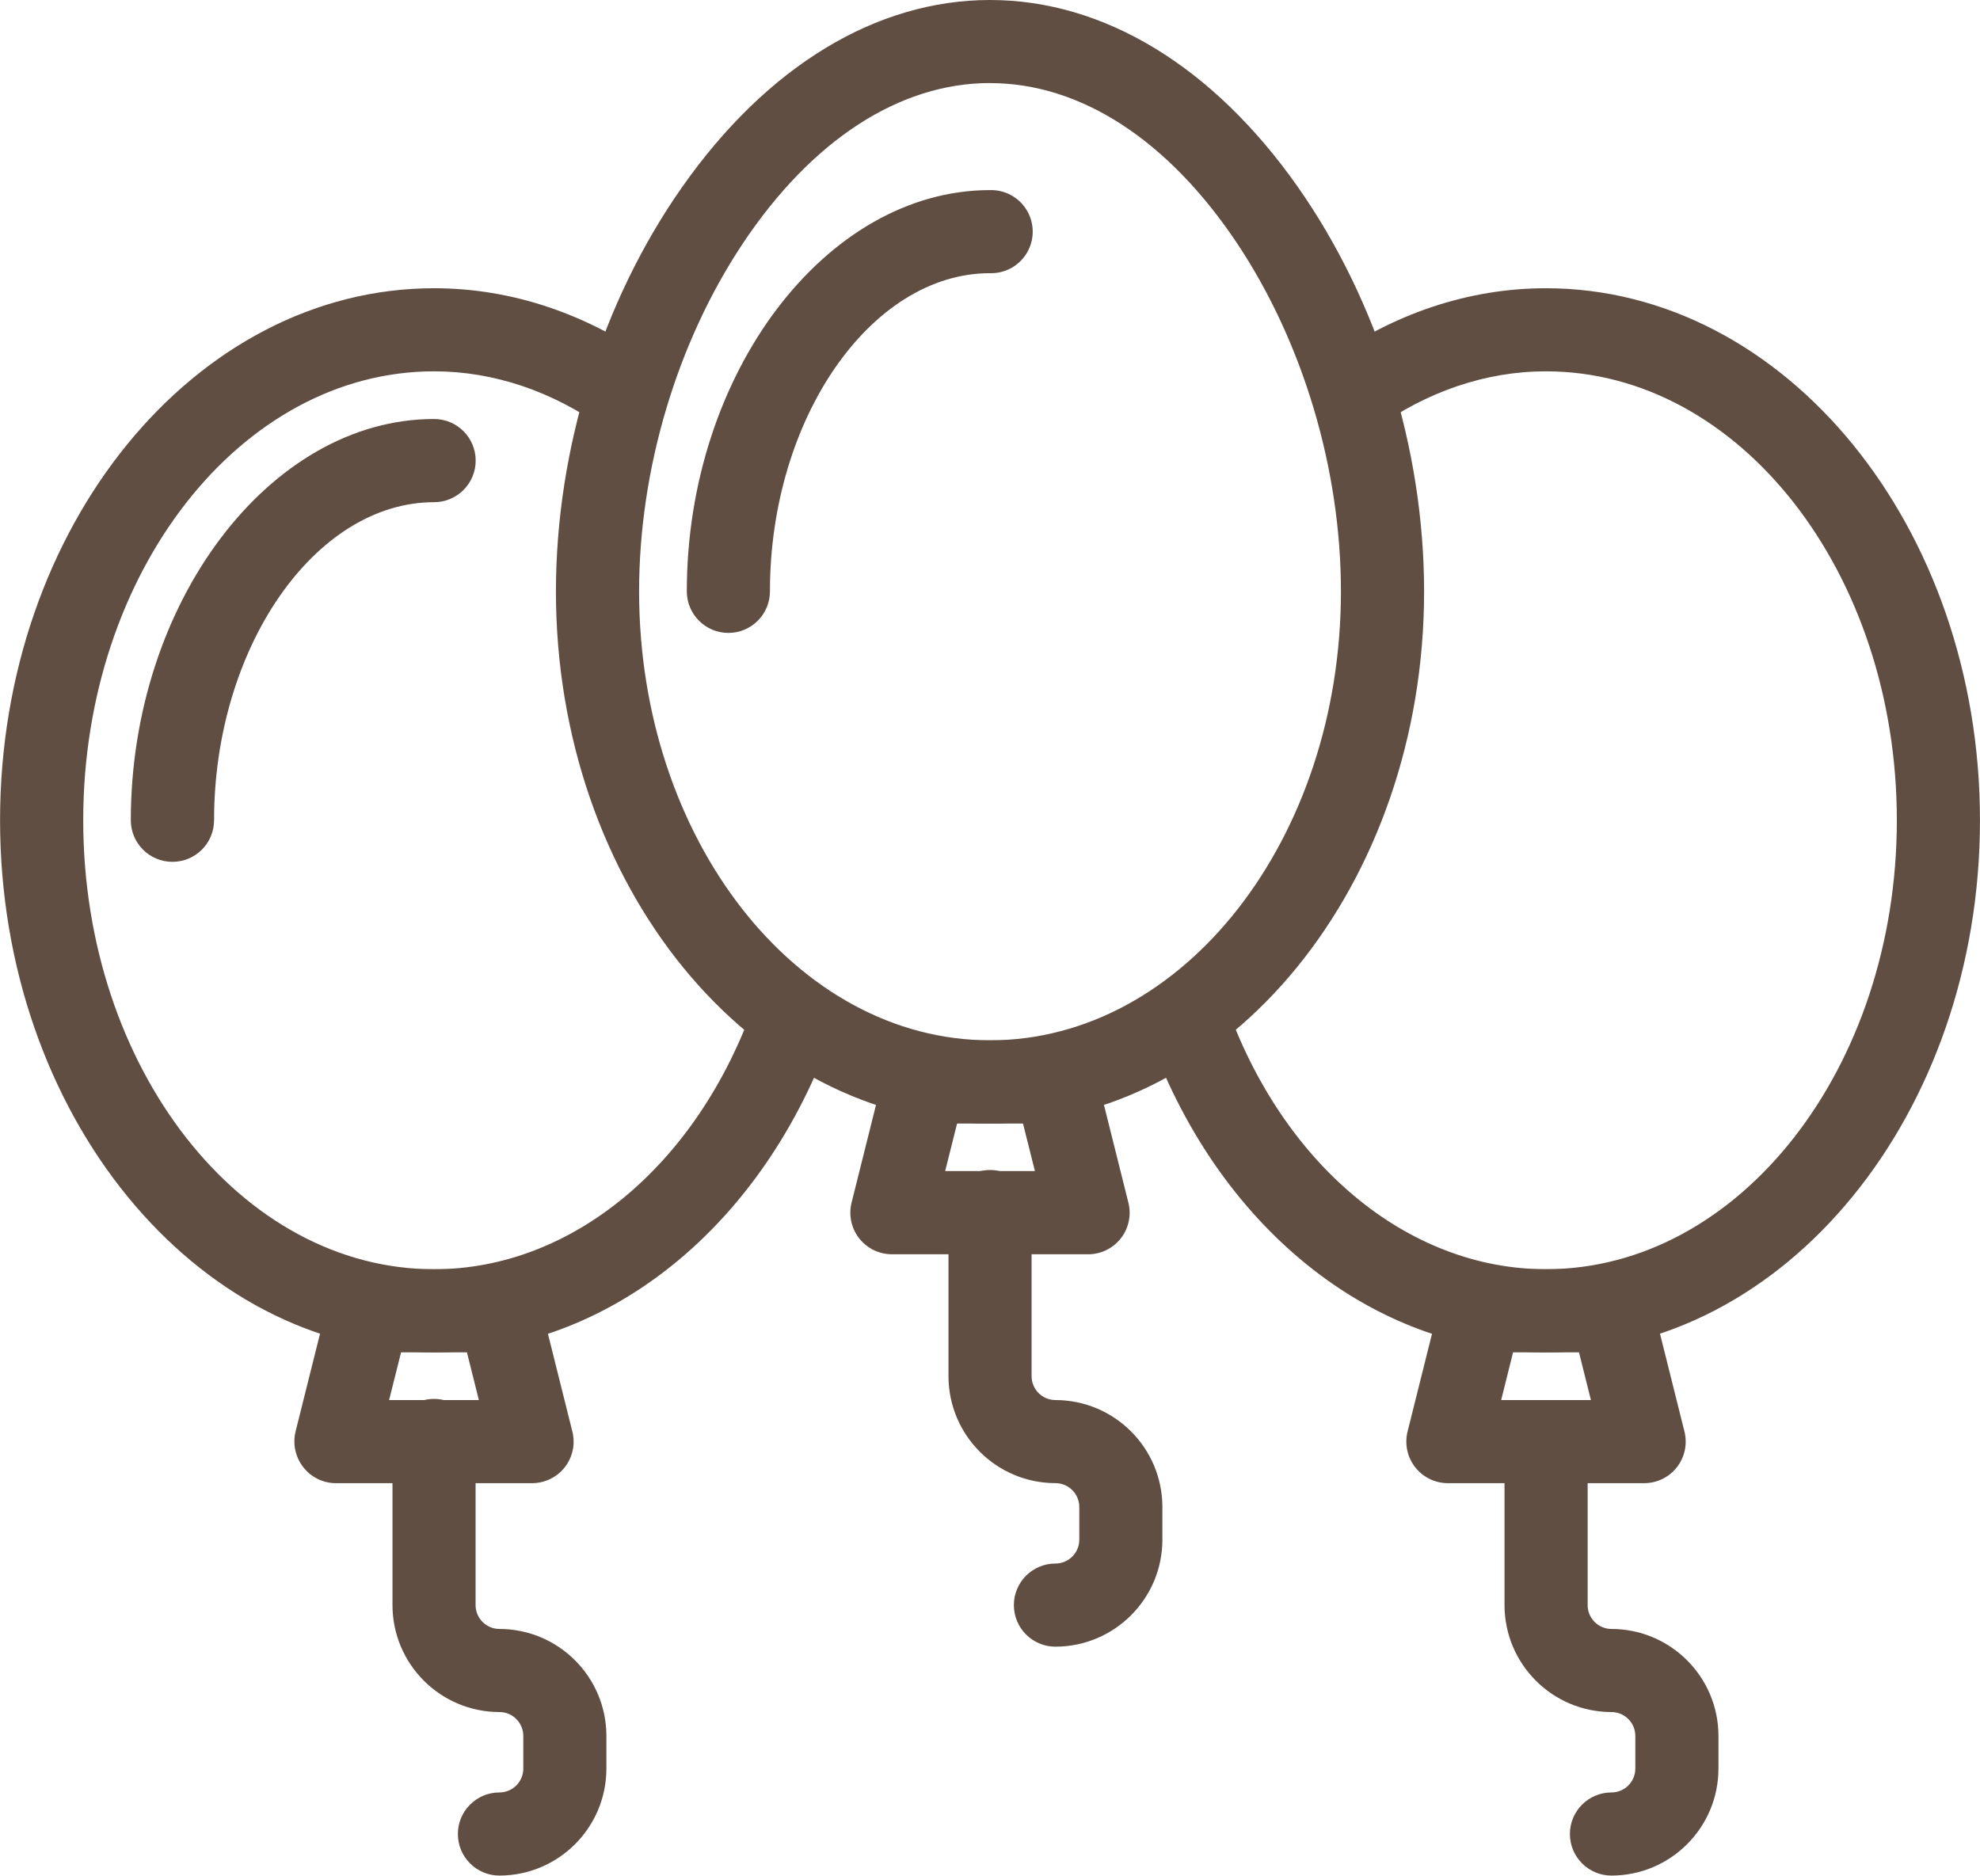
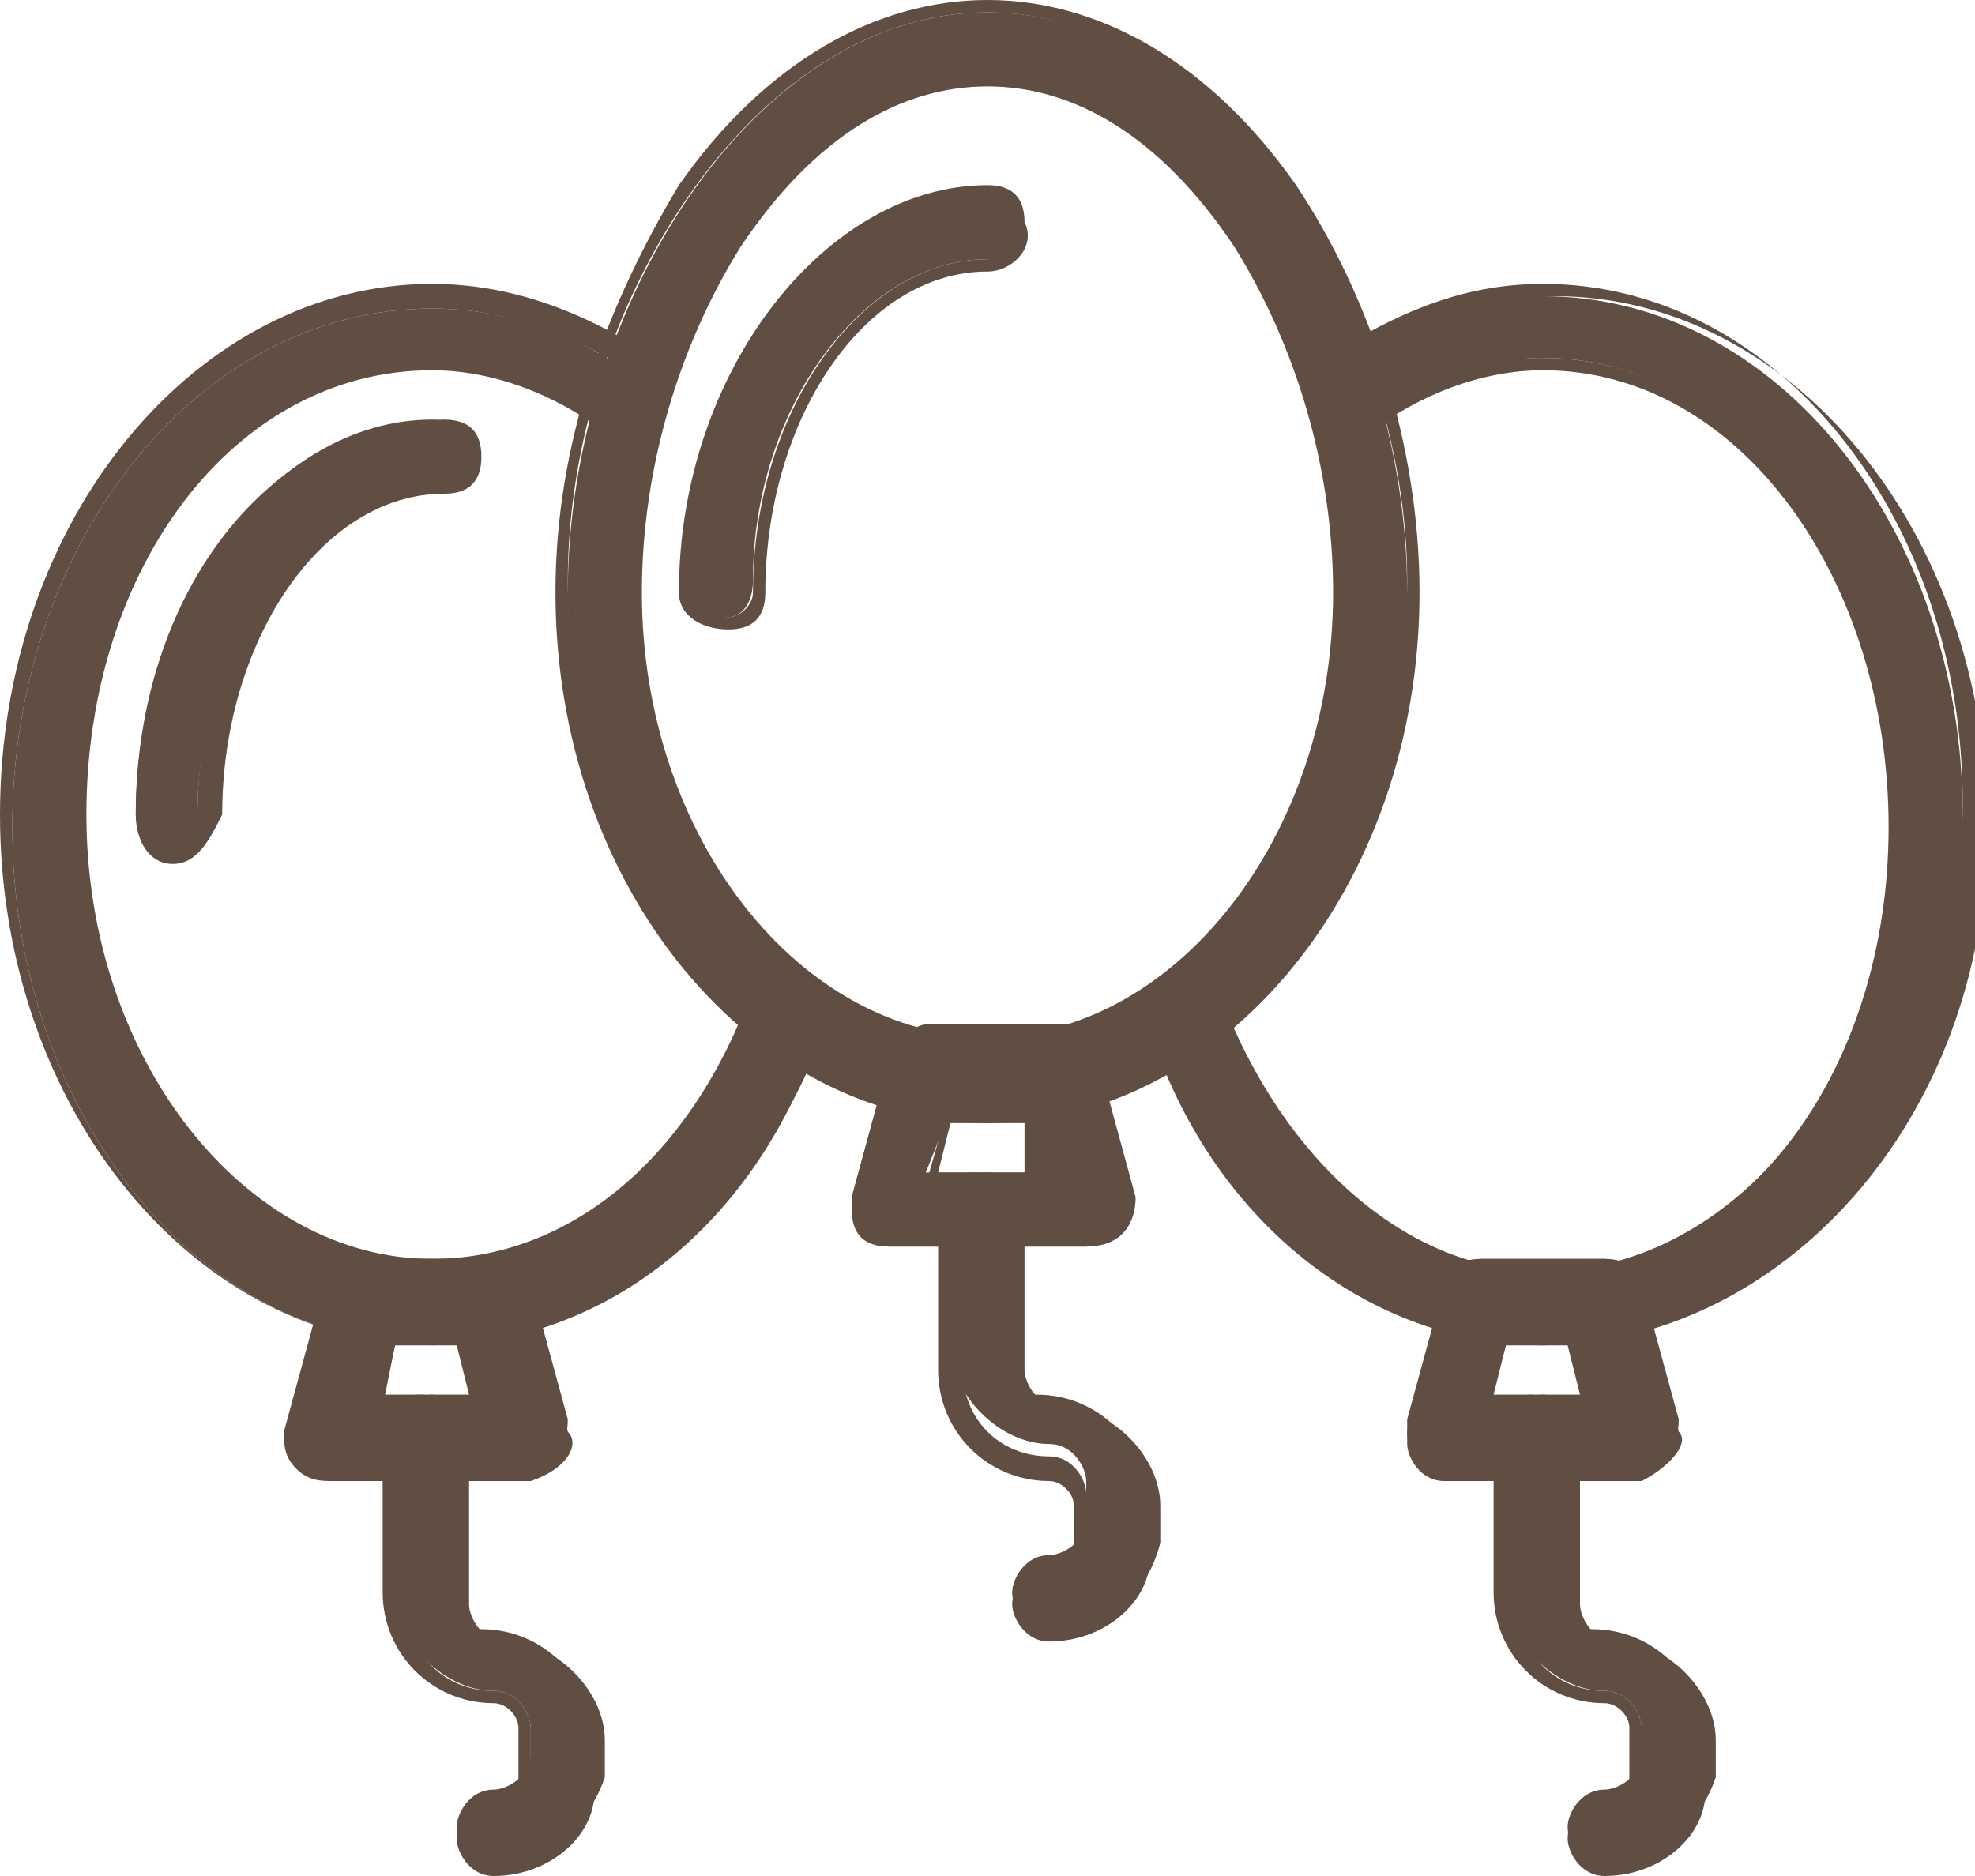
- <svg xmlns="http://www.w3.org/2000/svg" fill="#604e42" id="Слой_1" data-name="Слой 1" viewBox="0 0 634.03 600.67">
-   <path d="M319,26.95c-63.52,0-115.2,84.77-115.2,165.62S255.48,339.18,319,339.18s115.2-65.77,115.2-146.62S382.52,26.95,319,26.95m0,333.18c-75.07,0-136.15-75.17-136.15-167.56S243.93,6,319,6s136.15,94.17,136.15,186.56S394.07,360.13,319,360.13" transform="translate(-1.98 -3.17)" />
-   <path d="M319,363c-76.63,0-139-76.44-139-170.4,0-45.76,14.74-93,40.44-129.56C247.57,24.42,282.56,3.17,319,3.17S390.43,24.42,417.54,63C443.24,99.59,458,146.81,458,192.57,458,286.52,395.63,363,319,363ZM319,8.84c-76.3,0-133.31,97-133.31,183.73,0,90.83,59.8,164.73,133.31,164.73s133.31-73.9,133.31-164.73C452.31,105.84,395.3,8.84,319,8.84ZM319,342c-65.08,0-118-67-118-149.45,0-40.23,12.49-82,34.26-114.7C258.33,43.2,288.08,24.11,319,24.11s60.67,19.09,83.78,53.75C424.55,110.53,437,152.34,437,192.57,437,275,384.08,342,319,342Zm0-312.24C290,29.78,262,48,239.94,81c-21.17,31.76-33.31,72.42-33.31,111.56,0,79.28,50.41,143.78,112.37,143.78s112.37-64.5,112.37-143.78c0-39.14-12.14-79.8-33.31-111.56C376,48,348,29.78,319,29.78Z" transform="translate(-1.98 -3.17)" />
-   <path d="M235.22,203a10.47,10.47,0,0,1-10.47-10.47c0-68.13,43.16-125.67,94.25-125.67a10.47,10.47,0,1,1,0,20.95c-39.73,0-73.31,48-73.31,104.73A10.47,10.47,0,0,1,235.22,203" transform="translate(-1.98 -3.17)" />
-   <path class="cls-1" d="M235.22,205.87a13.32,13.32,0,0,1-13.31-13.31c0-69.66,44.46-128.51,97.09-128.51a13.31,13.31,0,1,1,0,26.61c-38.2,0-70.47,46.66-70.47,101.89A13.32,13.32,0,0,1,235.22,205.87ZM319,69.73c-49.55,0-91.42,56.25-91.42,122.84a7.64,7.64,0,0,0,15.28,0C242.86,134.26,277.73,85,319,85a7.64,7.64,0,0,0,0-15.28Z" transform="translate(-1.98 -3.17)" />
-   <path d="M57.18,276.35a10.47,10.47,0,0,1-10.47-10.47c0-68.13,43.16-125.67,94.25-125.67a10.47,10.47,0,0,1,0,20.95c-39.73,0-73.31,48-73.31,104.73a10.47,10.47,0,0,1-10.47,10.47" transform="translate(-1.98 -3.17)" />
-   <path class="cls-1" d="M57.18,279.18a13.32,13.32,0,0,1-13.31-13.31c0-69.66,44.46-128.51,97.09-128.51A13.31,13.31,0,0,1,141,164c-38.2,0-70.47,46.66-70.47,101.89A13.32,13.32,0,0,1,57.18,279.18ZM141,143c-49.55,0-91.42,56.25-91.42,122.84a7.64,7.64,0,0,0,15.28,0c0-58.3,34.87-107.56,76.14-107.56A7.64,7.64,0,0,0,141,143Z" transform="translate(-1.98 -3.17)" />
-   <path class="cls-1" d="M497,433.44c-54.53,0-103.64-39.84-125.12-101.5L391.69,325c18.51,53.13,59.85,87.45,105.35,87.45,63.52,0,115.2-65.77,115.2-146.62S560.55,119.26,497,119.26c-19.74,0-39.34,6.63-56.67,19.18l-12.27-17C449,106.32,472.85,98.31,497,98.31c75.07,0,136.15,75.17,136.15,167.56S572.1,433.44,497,433.44" transform="translate(-1.98 -3.17)" />
-   <path class="cls-1" d="M497,436.27c-55.75,0-105.91-40.59-127.79-103.4l-.93-2.68,25.13-8.76.93,2.68c18.1,52,58.4,85.54,102.67,85.54,62,0,112.37-64.5,112.37-143.78S559,122.09,497,122.09c-19.14,0-38.16,6.44-55,18.64l-2.3,1.66-15.6-21.56,2.3-1.66c21.42-15.5,45.83-23.69,70.6-23.69,76.63,0,139,76.44,139,170.4S573.67,436.27,497,436.27ZM375.55,333.67c21.55,59,69,96.93,121.49,96.93,73.51,0,133.31-73.9,133.31-164.73S570.54,101.15,497,101.15c-22.69,0-45.09,7.25-65,21l9,12.38c17.24-11.84,36.55-18.08,56-18.08,65.08,0,118,67,118,149.45s-53,149.45-118,149.45c-45.95,0-87.72-33.92-107.07-86.68Z" transform="translate(-1.98 -3.17)" />
-   <path d="M141,433.44C65.9,433.44,4.82,358.27,4.82,265.88S65.9,98.31,141,98.31c24.18,0,48,8,68.94,23.16l-12.27,17C180.3,125.89,160.7,119.26,141,119.26c-63.52,0-115.2,65.77-115.2,146.62S77.45,412.49,141,412.49c45.49,0,86.84-34.32,105.35-87.45l19.77,6.89C244.6,393.6,195.5,433.44,141,433.44" transform="translate(-1.98 -3.17)" />
-   <path class="cls-1" d="M141,436.27c-76.63,0-139-76.44-139-170.4S64.33,95.48,141,95.48c24.77,0,49.19,8.19,70.6,23.69l2.3,1.66-15.6,21.56-2.3-1.66c-16.84-12.19-35.86-18.64-55-18.64-62,0-112.37,64.5-112.37,143.78S79,409.66,141,409.66c44.27,0,84.57-33.58,102.67-85.54l.93-2.68,25.13,8.76-.93,2.68C246.88,395.69,196.71,436.27,141,436.27Zm0-335.13C67.46,101.15,7.65,175,7.65,265.88S67.46,430.6,141,430.6c52.52,0,99.94-37.95,121.49-96.93l-14.42-5C228.68,381.4,186.91,415.33,141,415.33c-65.08,0-118-67-118-149.45s53-149.45,118-149.45c19.47,0,38.77,6.24,56,18.08l9-12.38C186.05,108.39,163.65,101.15,141,101.15Z" transform="translate(-1.98 -3.17)" />
-   <path class="cls-1" d="M123,454.38h36l-5.24-20.95H128.2Zm49.42,20.95H109.55a10.48,10.48,0,0,1-10.16-13l10.47-41.89A10.46,10.46,0,0,1,120,412.49h41.89a10.45,10.45,0,0,1,10.15,7.93l10.47,41.89a10.47,10.47,0,0,1-10.15,13Z" transform="translate(-1.98 -3.17)" />
-   <path class="cls-1" d="M172.38,478.17H109.55A13.2,13.2,0,0,1,99.06,473a13.35,13.35,0,0,1-2.42-11.42l10.47-41.89A13.28,13.28,0,0,1,120,409.66h41.89a13.27,13.27,0,0,1,12.9,10.08l10.47,41.89a13.3,13.3,0,0,1-12.9,16.54ZM120,415.33a7.62,7.62,0,0,0-7.41,5.78L102.14,463a7.64,7.64,0,0,0,7.41,9.5h62.84a7.63,7.63,0,0,0,7.4-9.48l-10.48-41.9a7.61,7.61,0,0,0-7.4-5.78Zm42.58,41.89H119.33L126,430.6h30Zm-36-5.67h28.74l-3.82-15.28H130.41Z" transform="translate(-1.98 -3.17)" />
-   <path class="cls-1" d="M301,381.08h36l-5.24-20.95H306.24ZM350.42,402H287.58a10.48,10.48,0,0,1-10.16-13l10.47-41.89a10.46,10.46,0,0,1,10.16-7.93h41.89a10.45,10.45,0,0,1,10.15,7.93L360.57,389a10.47,10.47,0,0,1-10.15,13Z" transform="translate(-1.98 -3.17)" />
-   <path class="cls-1" d="M350.42,404.86H287.58a13.31,13.31,0,0,1-12.91-16.54l10.47-41.89a13.28,13.28,0,0,1,12.91-10.07h41.89a13.27,13.27,0,0,1,12.9,10.08l10.47,41.89a13.3,13.3,0,0,1-12.9,16.54ZM298.06,342a7.62,7.62,0,0,0-7.41,5.78l-10.47,41.89a7.64,7.64,0,0,0,7.41,9.5h62.84a7.63,7.63,0,0,0,7.4-9.48l-10.48-41.9a7.61,7.61,0,0,0-7.4-5.78Zm42.58,41.89H297.37L304,357.29h30Zm-36-5.67h28.74L329.56,363H308.45Z" transform="translate(-1.98 -3.17)" />
-   <path class="cls-1" d="M479,454.38h36l-5.24-20.95H484.27Zm49.42,20.95H465.62a10.48,10.48,0,0,1-10.16-13l10.47-41.89a10.46,10.46,0,0,1,10.16-7.93H518a10.45,10.45,0,0,1,10.15,7.93l10.47,41.89a10.47,10.47,0,0,1-10.15,13Z" transform="translate(-1.98 -3.17)" />
-   <path class="cls-1" d="M528.46,478.17H465.62a13.31,13.31,0,0,1-12.91-16.54l10.47-41.89a13.28,13.28,0,0,1,12.91-10.08H518a13.27,13.27,0,0,1,12.9,10.08l10.47,41.89a13.3,13.3,0,0,1-12.9,16.54Zm-52.36-62.84a7.62,7.62,0,0,0-7.41,5.78L458.21,463a7.65,7.65,0,0,0,7.41,9.5h62.84a7.63,7.63,0,0,0,7.4-9.48l-10.48-41.9a7.61,7.61,0,0,0-7.4-5.78Zm42.58,41.89H475.41l6.65-26.62h30Zm-36-5.67h28.74l-3.82-15.28H486.49Z" transform="translate(-1.98 -3.17)" />
-   <path class="cls-1" d="M161.91,601a10.47,10.47,0,1,1,0-20.95,10.48,10.48,0,0,0,10.47-10.47V559.11a10.48,10.48,0,0,0-10.47-10.47,31.46,31.46,0,0,1-31.42-31.42V464.86a10.47,10.47,0,0,1,20.95,0v52.36a10.48,10.48,0,0,0,10.47,10.47,31.46,31.46,0,0,1,31.42,31.42v10.47A31.46,31.46,0,0,1,161.91,601" transform="translate(-1.98 -3.17)" />
-   <path class="cls-1" d="M161.91,603.84a13.31,13.31,0,0,1,0-26.62,7.65,7.65,0,0,0,7.64-7.64V559.11a7.65,7.65,0,0,0-7.64-7.64,34.29,34.29,0,0,1-34.25-34.25V464.86a13.31,13.31,0,1,1,26.61,0v52.36a7.65,7.65,0,0,0,7.64,7.64,34.29,34.29,0,0,1,34.25,34.25v10.47A34.29,34.29,0,0,1,161.91,603.84ZM141,457.22a7.65,7.65,0,0,0-7.64,7.64v52.36a28.62,28.62,0,0,0,28.58,28.58,13.32,13.32,0,0,1,13.31,13.31v10.47a13.32,13.32,0,0,1-13.31,13.31,7.64,7.64,0,1,0,0,15.28,28.62,28.62,0,0,0,28.58-28.58V559.11a28.62,28.62,0,0,0-28.58-28.58,13.32,13.32,0,0,1-13.31-13.31V464.86A7.65,7.65,0,0,0,141,457.22Z" transform="translate(-1.98 -3.17)" />
-   <path class="cls-1" d="M339.95,527.69a10.47,10.47,0,0,1,0-20.95,10.48,10.48,0,0,0,10.47-10.47V485.8a10.48,10.48,0,0,0-10.47-10.47,31.46,31.46,0,0,1-31.42-31.42V391.55a10.47,10.47,0,1,1,20.95,0v52.36a10.48,10.48,0,0,0,10.47,10.47,31.46,31.46,0,0,1,31.42,31.42v10.47a31.46,31.46,0,0,1-31.42,31.42" transform="translate(-1.98 -3.17)" />
-   <path class="cls-1" d="M339.95,530.53a13.31,13.31,0,1,1,0-26.62,7.65,7.65,0,0,0,7.64-7.64V485.8a7.65,7.65,0,0,0-7.64-7.64,34.29,34.29,0,0,1-34.25-34.25V391.55a13.31,13.31,0,1,1,26.61,0v52.36a7.65,7.65,0,0,0,7.64,7.64A34.29,34.29,0,0,1,374.2,485.8v10.47A34.29,34.29,0,0,1,339.95,530.53ZM319,383.91a7.65,7.65,0,0,0-7.64,7.64v52.36a28.62,28.62,0,0,0,28.58,28.58,13.32,13.32,0,0,1,13.31,13.31v10.47a13.32,13.32,0,0,1-13.31,13.31,7.64,7.64,0,0,0,0,15.28,28.62,28.62,0,0,0,28.58-28.58V485.8a28.62,28.62,0,0,0-28.58-28.58,13.32,13.32,0,0,1-13.31-13.31V391.55A7.65,7.65,0,0,0,319,383.91Z" transform="translate(-1.98 -3.17)" />
-   <path class="cls-1" d="M518,601a10.47,10.47,0,1,1,0-20.95,10.48,10.48,0,0,0,10.47-10.47V559.11A10.48,10.48,0,0,0,518,548.64a31.46,31.46,0,0,1-31.42-31.42V464.86a10.47,10.47,0,0,1,20.95,0v52.36A10.48,10.48,0,0,0,518,527.69a31.46,31.46,0,0,1,31.42,31.42v10.47A31.46,31.46,0,0,1,518,601" transform="translate(-1.98 -3.17)" />
-   <path class="cls-1" d="M518,603.84a13.31,13.31,0,1,1,0-26.62,7.65,7.65,0,0,0,7.64-7.64V559.11a7.65,7.65,0,0,0-7.64-7.64,34.29,34.29,0,0,1-34.25-34.25V464.86a13.31,13.31,0,1,1,26.62,0v52.36a7.65,7.65,0,0,0,7.64,7.64,34.29,34.29,0,0,1,34.25,34.25v10.47A34.29,34.29,0,0,1,518,603.84ZM497,457.22a7.65,7.65,0,0,0-7.64,7.64v52.36A28.62,28.62,0,0,0,518,545.8a13.32,13.32,0,0,1,13.31,13.31v10.47A13.32,13.32,0,0,1,518,582.89a7.64,7.64,0,0,0,0,15.28,28.62,28.62,0,0,0,28.58-28.58V559.11A28.62,28.62,0,0,0,518,530.53a13.32,13.32,0,0,1-13.31-13.31V464.86A7.65,7.65,0,0,0,497,457.22Z" transform="translate(-1.98 -3.17)" />
+ <svg xmlns="http://www.w3.org/2000/svg" version="1.1" id="Слой_1" x="0px" y="0px" viewBox="0 0 16 15.2" style="enable-background:new 0 0 16 15.2;" xml:space="preserve">
+   <style type="text/css">
+ 	.st0{fill:#604E42;}
+ </style>
+   <path class="st0" d="M8,0.6c-1.6,0-2.9,2.1-2.9,4.2S6.4,8.5,8,8.5s2.9-1.7,2.9-3.7S9.6,0.6,8,0.6 M8,9C6.1,9,4.6,7.1,4.6,4.8  S6.1,0.1,8,0.1s3.4,2.4,3.4,4.7S9.9,9,8,9" />
+   <path class="st0" d="M8,9.1c-1.9,0-3.5-1.9-3.5-4.3c0-1.2,0.4-2.3,1-3.3C6.2,0.5,7.1,0,8,0s1.8,0.5,2.5,1.5c0.6,0.9,1,2.1,1,3.3  C11.5,7.2,9.9,9.1,8,9.1z M8,0.1c-1.9,0-3.4,2.4-3.4,4.6c0,2.3,1.5,4.2,3.4,4.2s3.4-1.9,3.4-4.2C11.4,2.6,9.9,0.1,8,0.1z M8,8.6  c-1.6,0-3-1.7-3-3.8c0-1,0.3-2.1,0.9-2.9C6.5,1,7.2,0.5,8,0.5S9.5,1,10.1,1.9C10.7,2.7,11,3.8,11,4.8C11,6.9,9.6,8.6,8,8.6z M8,0.7  C7.3,0.7,6.6,1.1,6,2C5.5,2.8,5.2,3.8,5.2,4.8c0,2,1.3,3.6,2.8,3.6s2.8-1.6,2.8-3.6c0-1-0.3-2-0.8-2.8C9.4,1.1,8.7,0.7,8,0.7L8,0.7z  " />
+   <path class="st0" d="M5.9,5C5.7,5,5.6,4.9,5.6,4.8l0,0c0-1.7,1.1-3.2,2.4-3.2c0.1,0,0.3,0.1,0.3,0.3S8.1,2.1,8,2.1  c-1,0-1.9,1.2-1.9,2.6C6.1,4.9,6,5,5.9,5" />
+   <path class="st0" d="M5.9,5.1C5.7,5.1,5.5,5,5.5,4.8C5.5,3,6.7,1.5,8,1.5c0.2,0,0.3,0.1,0.3,0.3C8.4,2,8.2,2.2,8,2.2c0,0,0,0,0,0  c-1,0-1.8,1.2-1.8,2.6C6.2,5,6.1,5.1,5.9,5.1z M8,1.7c-1.3,0-2.3,1.4-2.3,3.1C5.7,4.9,5.8,5,5.9,5C6,5,6.1,4.9,6.1,4.8  C6.1,3.3,7,2.1,8,2.1c0.1,0,0.2-0.1,0.2-0.2C8.2,1.8,8.1,1.7,8,1.7L8,1.7z" />
+   <path class="st0" d="M1.4,6.9c-0.1,0-0.3-0.1-0.3-0.3l0,0c0-1.7,1.1-3.2,2.4-3.2c0.1,0,0.3,0.1,0.3,0.3C3.8,3.9,3.7,4,3.5,4  c-1,0-1.9,1.2-1.9,2.6C1.7,6.8,1.5,6.9,1.4,6.9C1.4,6.9,1.4,6.9,1.4,6.9" />
+   <path class="st0" d="M1.4,7C1.2,7,1.1,6.8,1.1,6.6c0-1.8,1.1-3.2,2.5-3.2c0.2,0,0.3,0.1,0.3,0.3c0,0.2-0.1,0.3-0.3,0.3l0,0  c-1,0-1.8,1.2-1.8,2.6C1.7,6.8,1.6,7,1.4,7C1.4,7,1.4,7,1.4,7z M3.5,3.5c-1.3,0-2.3,1.4-2.3,3.1c0,0.1,0.1,0.2,0.2,0.2  c0.1,0,0.2-0.1,0.2-0.2c0-1.5,0.9-2.7,1.9-2.7c0.1,0,0.2-0.1,0.2-0.2C3.7,3.6,3.6,3.5,3.5,3.5z" />
+   <path class="st0" d="M12.5,10.9c-1.4,0-2.6-1-3.2-2.6l0.5-0.2c0.5,1.3,1.5,2.2,2.7,2.2c1.6,0,2.9-1.7,2.9-3.7s-1.3-3.7-2.9-3.7  c-0.5,0-1,0.2-1.4,0.5L10.8,3c0.5-0.4,1.1-0.6,1.7-0.6c1.9,0,3.4,1.9,3.4,4.2S14.4,10.9,12.5,10.9" />
+   <path class="st0" d="M12.5,10.9c-1.4,0-2.7-1-3.2-2.6l0-0.1L9.9,8l0,0.1c0.5,1.3,1.5,2.2,2.6,2.2c1.6,0,2.8-1.6,2.8-3.6  S14.1,3,12.5,3c-0.5,0-1,0.2-1.4,0.5l-0.1,0L10.7,3l0.1,0c0.5-0.4,1.2-0.6,1.8-0.6c1.9,0,3.5,1.9,3.5,4.3S14.4,10.9,12.5,10.9z   M9.4,8.3c0.5,1.5,1.7,2.4,3.1,2.4c1.9,0,3.4-1.9,3.4-4.2s-1.5-4.2-3.4-4.2c-0.6,0-1.1,0.2-1.6,0.5l0.2,0.3C11.5,3,12,2.9,12.5,2.9  c1.6,0,3,1.7,3,3.8s-1.3,3.8-3,3.8c-1.2,0-2.2-0.9-2.7-2.2L9.4,8.3z" />
+   <path class="st0" d="M3.5,10.9c-1.9,0-3.4-1.9-3.4-4.2s1.5-4.2,3.4-4.2c0.6,0,1.2,0.2,1.7,0.6L4.9,3.4C4.5,3.1,4,2.9,3.5,2.9  c-1.6,0-2.9,1.7-2.9,3.7s1.3,3.7,2.9,3.7c1.1,0,2.2-0.9,2.7-2.2l0.5,0.2C6.1,9.9,4.9,10.9,3.5,10.9" />
+   <path class="st0" d="M3.5,10.9C1.6,10.9,0,9,0,6.6s1.6-4.3,3.5-4.3c0.6,0,1.2,0.2,1.8,0.6l0.1,0L5,3.5l-0.1,0C4.5,3.2,4,3,3.5,3  C1.9,3,0.7,4.6,0.7,6.6s1.3,3.6,2.8,3.6c1.1,0,2.1-0.8,2.6-2.2l0-0.1l0.6,0.2l0,0.1C6.2,9.9,4.9,10.9,3.5,10.9z M3.5,2.5  c-1.9,0-3.4,1.9-3.4,4.2s1.5,4.2,3.4,4.2c1.3,0,2.5-1,3.1-2.4L6.2,8.2c-0.5,1.3-1.5,2.2-2.7,2.2c-1.6,0-3-1.7-3-3.8s1.3-3.8,3-3.8  c0.5,0,1,0.2,1.4,0.5L5.1,3C4.6,2.7,4.1,2.5,3.5,2.5L3.5,2.5z" />
+   <path class="st0" d="M3.1,11.4H4l-0.1-0.5H3.2L3.1,11.4z M4.3,11.9H2.7c-0.1,0-0.3-0.1-0.3-0.3c0,0,0,0,0-0.1l0.3-1.1  c0-0.1,0.1-0.2,0.3-0.2H4c0.1,0,0.2,0.1,0.3,0.2l0.3,1.1C4.6,11.7,4.5,11.9,4.3,11.9C4.3,11.9,4.3,11.9,4.3,11.9L4.3,11.9z" />
+   <path class="st0" d="M4.3,12H2.7c-0.1,0-0.2,0-0.3-0.1c-0.1-0.1-0.1-0.2-0.1-0.3l0.3-1.1c0-0.1,0.2-0.3,0.3-0.3H4  c0.2,0,0.3,0.1,0.3,0.3l0.3,1.1C4.7,11.7,4.6,11.9,4.3,12C4.4,12,4.3,12,4.3,12L4.3,12z M3,10.4c-0.1,0-0.2,0.1-0.2,0.1l-0.3,1.1  c0,0.1,0,0.2,0.1,0.2c0,0,0,0,0,0h1.6c0.1,0,0.2-0.1,0.2-0.2c0,0,0,0,0,0l-0.3-1.1c0-0.1-0.1-0.1-0.2-0.1L3,10.4z M4.1,11.5H3  l0.2-0.7h0.8L4.1,11.5z M3.1,11.3h0.7l-0.1-0.4H3.2L3.1,11.3z" />
+   <path class="st0" d="M7.5,9.5h0.9L8.3,9H7.7L7.5,9.5z M8.8,10.1H7.2c-0.1,0-0.3-0.1-0.3-0.3c0,0,0,0,0-0.1l0.3-1.1  c0-0.1,0.1-0.2,0.3-0.2h1.1c0.1,0,0.2,0.1,0.3,0.2L9,9.7C9.1,9.9,9,10,8.8,10.1C8.8,10.1,8.8,10.1,8.8,10.1z" />
+   <path class="st0" d="M8.8,10.1H7.2C7,10.1,6.9,10,6.9,9.8c0,0,0-0.1,0-0.1l0.3-1.1c0-0.1,0.2-0.3,0.3-0.3h1.1c0.2,0,0.3,0.1,0.3,0.3  l0.3,1.1C9.2,9.9,9.1,10.1,8.8,10.1C8.8,10.1,8.8,10.1,8.8,10.1L8.8,10.1z M7.5,8.6c-0.1,0-0.2,0.1-0.2,0.1L7,9.8  c0,0.1,0,0.2,0.1,0.2c0,0,0,0,0,0h1.6C8.9,10,9,9.9,9,9.8c0,0,0,0,0,0L8.7,8.7c0-0.1-0.1-0.1-0.2-0.1L7.5,8.6z M8.5,9.6H7.5l0.2-0.7  h0.8L8.5,9.6z M7.6,9.5h0.7L8.3,9.1H7.7L7.6,9.5z" />
+   <path class="st0" d="M12,11.4h0.9l-0.1-0.5h-0.6L12,11.4z M13.3,11.9h-1.6c-0.1,0-0.3-0.1-0.3-0.3c0,0,0,0,0-0.1l0.3-1.1  c0-0.1,0.1-0.2,0.3-0.2H13c0.1,0,0.2,0.1,0.3,0.2l0.3,1.1C13.6,11.7,13.5,11.9,13.3,11.9C13.3,11.9,13.3,11.9,13.3,11.9L13.3,11.9z" />
+   <path class="st0" d="M13.3,12h-1.6c-0.2,0-0.3-0.2-0.3-0.3c0,0,0-0.1,0-0.1l0.3-1.1c0-0.1,0.2-0.3,0.3-0.3H13c0.2,0,0.3,0.1,0.3,0.3  l0.3,1.1C13.7,11.7,13.5,11.9,13.3,12C13.3,12,13.3,12,13.3,12L13.3,12z M12,10.4c-0.1,0-0.2,0.1-0.2,0.1l-0.3,1.1  c0,0.1,0,0.2,0.1,0.2c0,0,0,0,0,0h1.6c0.1,0,0.2-0.1,0.2-0.2c0,0,0,0,0,0l-0.3-1.1c0-0.1-0.1-0.1-0.2-0.1L12,10.4z M13,11.5h-1.1  l0.2-0.7h0.8L13,11.5z M12.1,11.3h0.7l-0.1-0.4h-0.5L12.1,11.3z" />
+   <path class="st0" d="M4,15.1c-0.1,0-0.3-0.1-0.3-0.3c0-0.1,0.1-0.3,0.3-0.3c0.1,0,0.3-0.1,0.3-0.3V14c0-0.1-0.1-0.3-0.3-0.3  c-0.4,0-0.8-0.4-0.8-0.8v-1.3c0-0.1,0.1-0.3,0.3-0.3c0.1,0,0.3,0.1,0.3,0.3l0,0V13c0,0.1,0.1,0.3,0.3,0.3c0.4,0,0.8,0.4,0.8,0.8v0.3  C4.8,14.7,4.5,15.1,4,15.1" />
+   <path class="st0" d="M4,15.2c-0.2,0-0.3-0.2-0.3-0.3c0-0.2,0.2-0.3,0.3-0.3c0.1,0,0.2-0.1,0.2-0.2V14c0-0.1-0.1-0.2-0.2-0.2  c-0.5,0-0.9-0.4-0.9-0.9v-1.3c0-0.2,0.1-0.3,0.3-0.3c0.2,0,0.3,0.1,0.3,0.3c0,0,0,0,0,0V13c0,0.1,0.1,0.2,0.2,0.2  c0.5,0,0.9,0.4,0.9,0.9v0.3C4.9,14.8,4.5,15.2,4,15.2z M3.5,11.5c-0.1,0-0.2,0.1-0.2,0.2V13c0,0.4,0.3,0.7,0.7,0.7  c0.2,0,0.3,0.2,0.3,0.3v0.3c0,0.2-0.2,0.3-0.3,0.3c-0.1,0-0.2,0.1-0.2,0.2S3.9,15,4,15c0.4,0,0.7-0.3,0.7-0.7V14  c0-0.4-0.3-0.7-0.7-0.7c-0.2,0-0.3-0.2-0.3-0.3v-1.3C3.7,11.5,3.6,11.5,3.5,11.5z" />
+   <path class="st0" d="M8.5,13.2c-0.1,0-0.3-0.1-0.3-0.3c0-0.1,0.1-0.3,0.3-0.3c0.1,0,0.3-0.1,0.3-0.3v-0.3c0-0.1-0.1-0.3-0.3-0.3  c-0.4,0-0.8-0.4-0.8-0.8V9.8c0-0.1,0.1-0.3,0.3-0.3c0.1,0,0.3,0.1,0.3,0.3v1.3c0,0.1,0.1,0.3,0.3,0.3c0.4,0,0.8,0.4,0.8,0.8v0.3  C9.3,12.9,9,13.2,8.5,13.2" />
+   <path class="st0" d="M8.5,13.3c-0.2,0-0.3-0.2-0.3-0.3c0-0.2,0.2-0.3,0.3-0.3c0,0,0,0,0,0c0.1,0,0.2-0.1,0.2-0.2v-0.3  c0-0.1-0.1-0.2-0.2-0.2c-0.5,0-0.9-0.4-0.9-0.9V9.8c0-0.2,0.1-0.3,0.3-0.3c0.2,0,0.3,0.1,0.3,0.3c0,0,0,0,0,0v1.3  c0,0.1,0.1,0.2,0.2,0.2c0.5,0,0.9,0.4,0.9,0.9v0.3C9.4,12.9,9,13.3,8.5,13.3z M8,9.6c-0.1,0-0.2,0.1-0.2,0.2v1.3  c0,0.4,0.3,0.7,0.7,0.7c0.2,0,0.3,0.2,0.3,0.3v0.3c0,0.2-0.2,0.3-0.3,0.3c-0.1,0-0.2,0.1-0.2,0.2s0.1,0.2,0.2,0.2  c0.4,0,0.7-0.3,0.7-0.7v-0.3c0-0.4-0.3-0.7-0.7-0.7c-0.2,0-0.3-0.2-0.3-0.3V9.8C8.2,9.7,8.1,9.6,8,9.6z" />
+   <path class="st0" d="M13,15.1c-0.1,0-0.3-0.1-0.3-0.3c0-0.1,0.1-0.3,0.3-0.3c0.1,0,0.3-0.1,0.3-0.3V14c0-0.1-0.1-0.3-0.3-0.3  c-0.4,0-0.8-0.4-0.8-0.8v-1.3c0-0.1,0.1-0.3,0.3-0.3c0.1,0,0.3,0.1,0.3,0.3V13c0,0.1,0.1,0.3,0.3,0.3c0.4,0,0.8,0.4,0.8,0.8v0.3  C13.8,14.7,13.5,15.1,13,15.1" />
+   <path class="st0" d="M13,15.2c-0.2,0-0.3-0.2-0.3-0.3c0-0.2,0.2-0.3,0.3-0.3c0,0,0,0,0,0c0.1,0,0.2-0.1,0.2-0.2V14  c0-0.1-0.1-0.2-0.2-0.2c-0.5,0-0.9-0.4-0.9-0.9v-1.3c0-0.2,0.2-0.3,0.3-0.3s0.3,0.2,0.3,0.3c0,0,0,0,0,0V13c0,0.1,0.1,0.2,0.2,0.2  c0.5,0,0.9,0.4,0.9,0.9v0.3C13.9,14.8,13.5,15.2,13,15.2z M12.5,11.5c-0.1,0-0.2,0.1-0.2,0.2V13c0,0.4,0.3,0.7,0.7,0.7  c0.2,0,0.3,0.2,0.3,0.3v0.3c0,0.2-0.2,0.3-0.3,0.3c-0.1,0-0.2,0.1-0.2,0.2S12.9,15,13,15c0.4,0,0.7-0.3,0.7-0.7V14  c0-0.4-0.3-0.7-0.7-0.7c-0.2,0-0.3-0.2-0.3-0.3v-1.3C12.7,11.5,12.6,11.5,12.5,11.5C12.5,11.5,12.5,11.5,12.5,11.5z" />
</svg>
